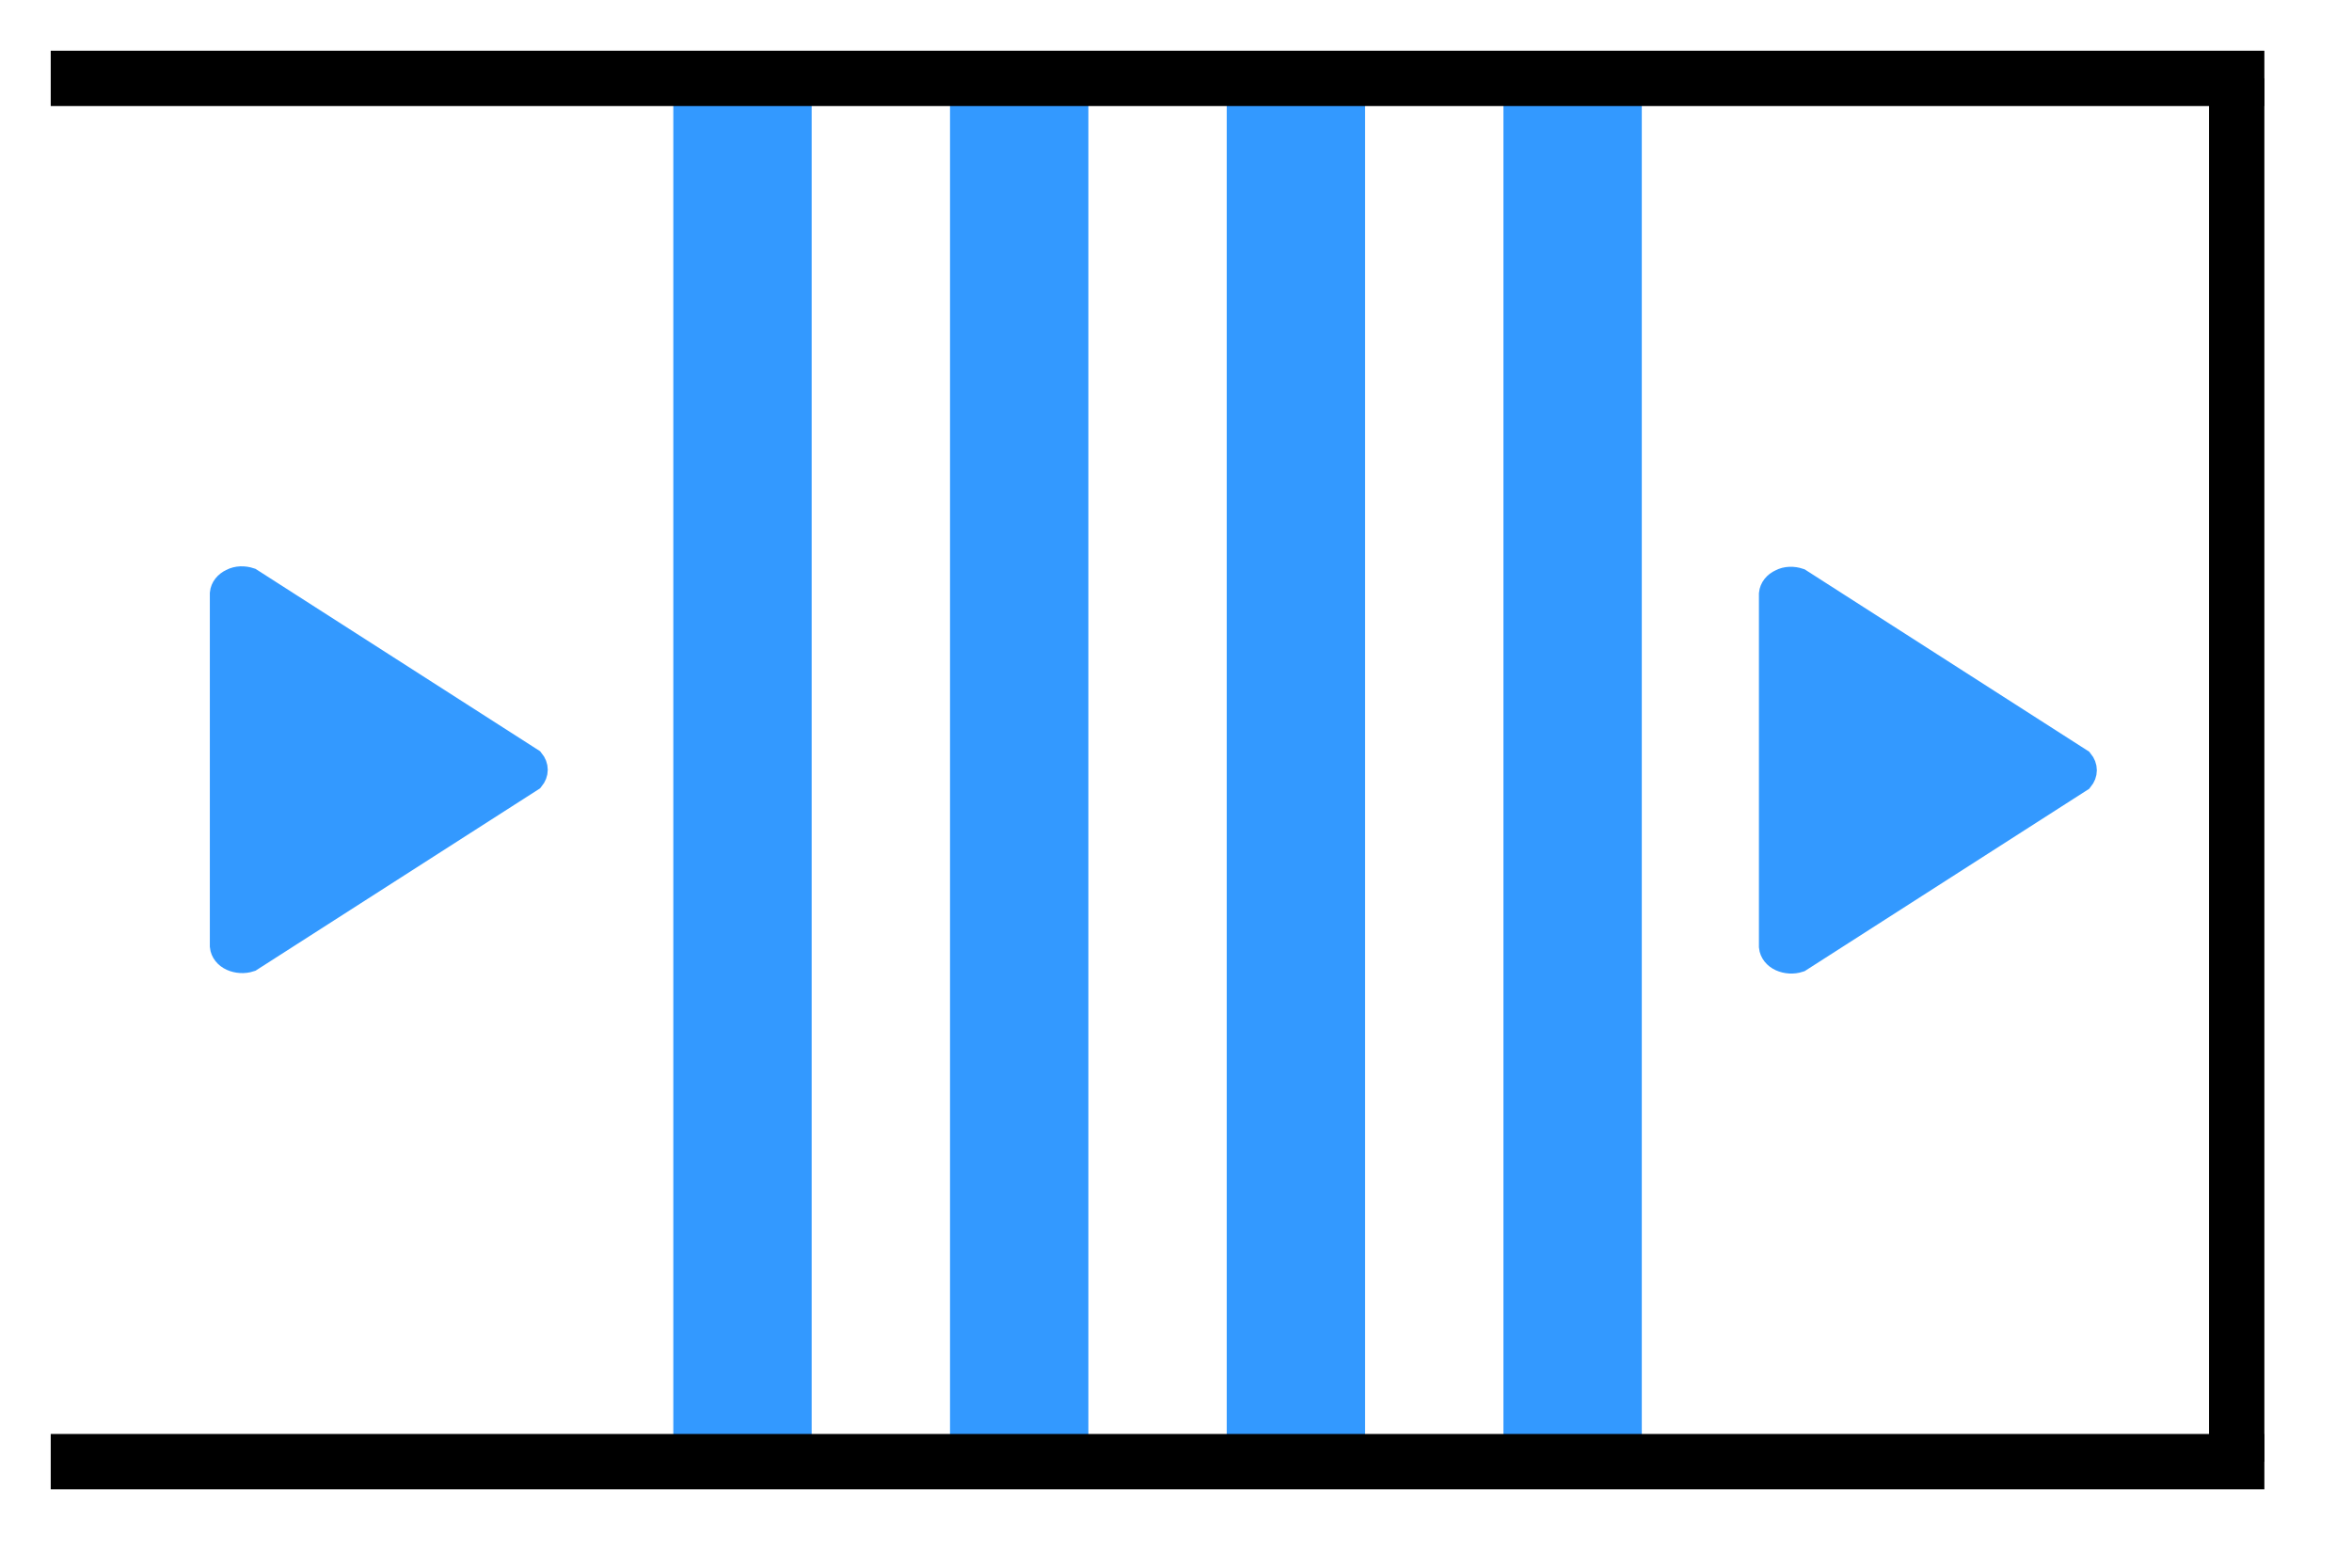
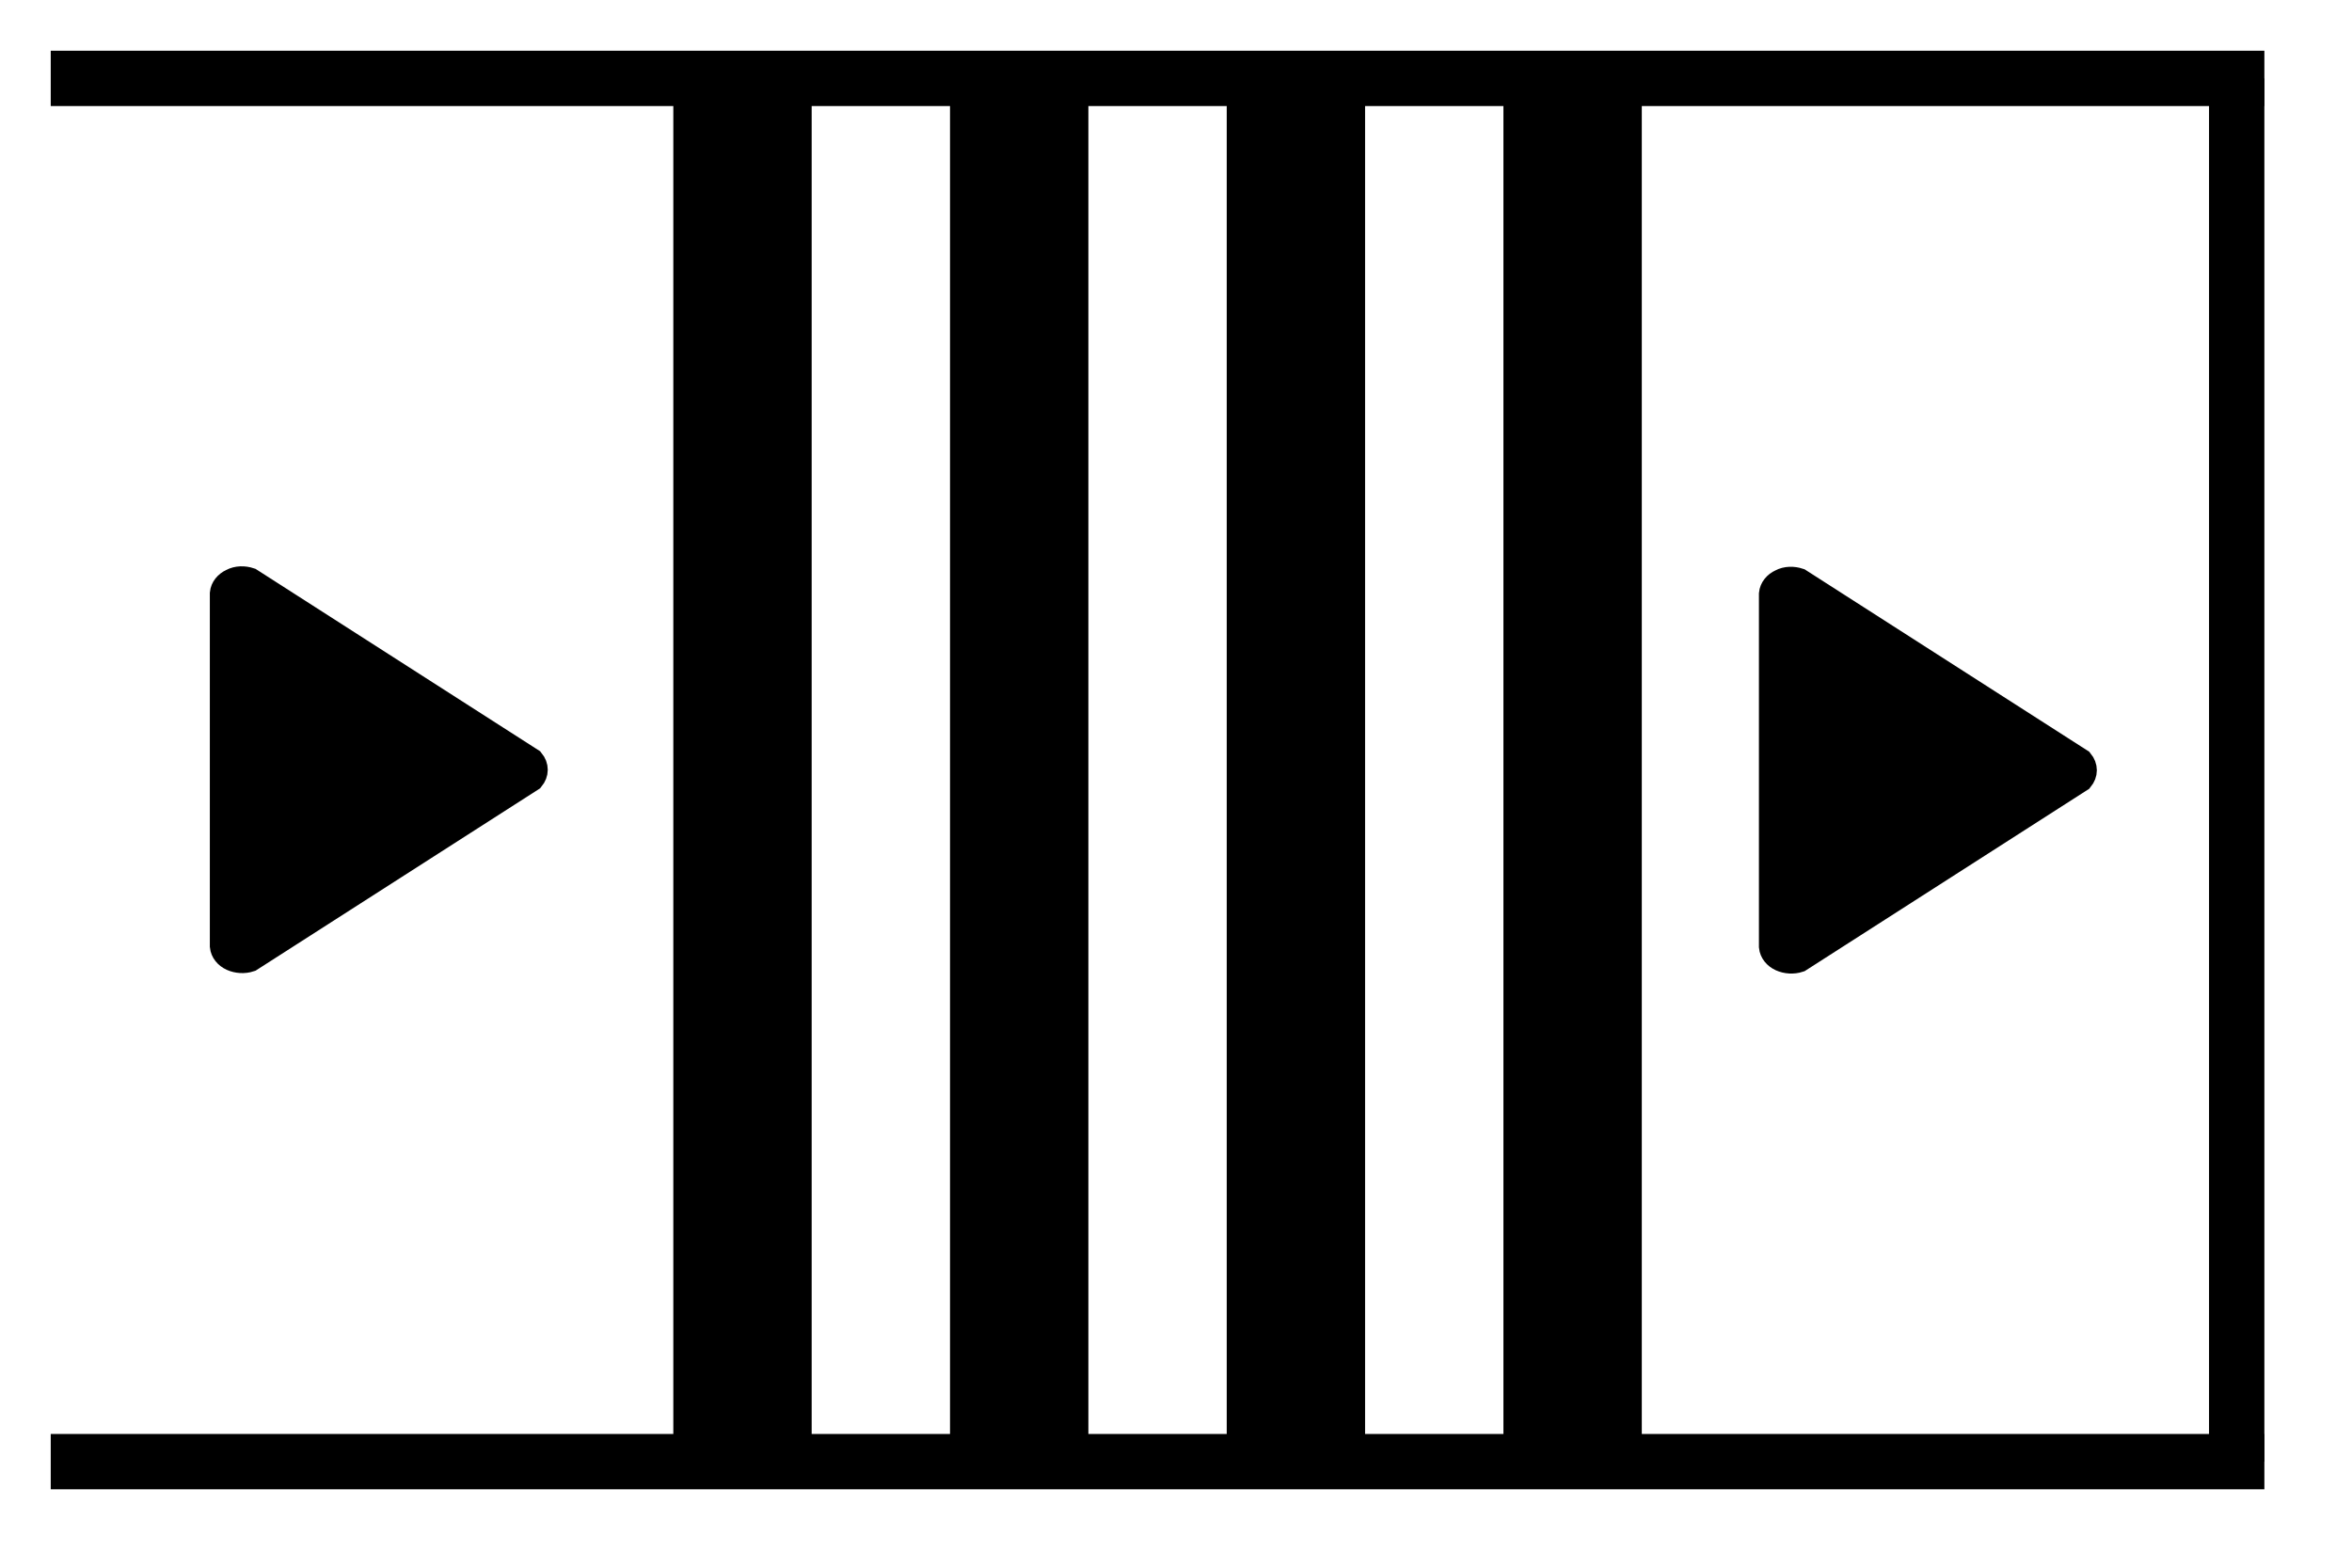
<svg xmlns="http://www.w3.org/2000/svg" version="1.1" width="51px" height="34px" viewBox="-0.5 -0.5 51 34">
  <defs />
  <g>
-     <path d="M 21.6 31.2 L 21.6 1.2" fill="none" stroke="#3399ff" stroke-width="3" stroke-miterlimit="10" pointer-events="stroke" />
-     <path d="M 27.6 31.2 L 27.6 1.2" fill="none" stroke="#3399ff" stroke-width="3" stroke-miterlimit="10" pointer-events="stroke" />
-     <path d="M 33.6 31.2 L 33.6 1.2" fill="none" stroke="#3399ff" stroke-width="3" stroke-miterlimit="10" pointer-events="stroke" />
-     <path d="M 15.6 31.2 L 15.6 1.2" fill="none" stroke="#3399ff" stroke-width="3" stroke-miterlimit="10" pointer-events="stroke" />
-     <path d="M 37.5 19.58 L 45.15 19.58 C 45.25 19.57 45.34 19.5 45.39 19.39 C 45.44 19.28 45.45 19.14 45.41 19.02 L 41.5 12.92 C 41.39 12.83 41.26 12.83 41.15 12.92 L 37.24 19.02 C 37.2 19.14 37.2 19.28 37.26 19.39 C 37.31 19.5 37.4 19.57 37.5 19.58 Z" fill="#3399ff" stroke="#3399ff" stroke-width="0.6" stroke-miterlimit="10" transform="rotate(90,41.32,16.2)" pointer-events="all" />
-     <path d="M 3.9 19.58 L 11.55 19.58 C 11.65 19.57 11.74 19.5 11.79 19.39 C 11.84 19.28 11.85 19.14 11.81 19.02 L 7.9 12.92 C 7.79 12.83 7.66 12.83 7.55 12.92 L 3.64 19.02 C 3.6 19.14 3.6 19.28 3.66 19.39 C 3.71 19.5 3.8 19.57 3.9 19.58 Z" fill="#3399ff" stroke="#3399ff" stroke-width="0.6" stroke-miterlimit="10" transform="rotate(90,7.73,16.2)" pointer-events="all" />
+     <path d="M 21.6 31.2 L 21.6 1.2" fill="none" stroke="rgb(0, 0, 0)" stroke-width="3" stroke-miterlimit="10" pointer-events="stroke" />
+     <path d="M 27.6 31.2 L 27.6 1.2" fill="none" stroke="rgb(0, 0, 0)" stroke-width="3" stroke-miterlimit="10" pointer-events="stroke" />
+     <path d="M 33.6 31.2 L 33.6 1.2" fill="none" stroke="rgb(0, 0, 0)" stroke-width="3" stroke-miterlimit="10" pointer-events="stroke" />
+     <path d="M 15.6 31.2 L 15.6 1.2" fill="none" stroke="rgb(0, 0, 0)" stroke-width="3" stroke-miterlimit="10" pointer-events="stroke" />
+     <path d="M 37.5 19.58 L 45.15 19.58 C 45.25 19.57 45.34 19.5 45.39 19.39 C 45.44 19.28 45.45 19.14 45.41 19.02 L 41.5 12.92 C 41.39 12.83 41.26 12.83 41.15 12.92 L 37.24 19.02 C 37.2 19.14 37.2 19.28 37.26 19.39 C 37.31 19.5 37.4 19.57 37.5 19.58 Z" fill="rgb(0, 0, 0)" stroke="rgb(0, 0, 0)" stroke-width="0.6" stroke-miterlimit="10" transform="rotate(90,41.32,16.2)" pointer-events="all" />
+     <path d="M 3.9 19.58 L 11.55 19.58 C 11.65 19.57 11.74 19.5 11.79 19.39 C 11.84 19.28 11.85 19.14 11.81 19.02 L 7.9 12.92 C 7.79 12.83 7.66 12.83 7.55 12.92 L 3.64 19.02 C 3.6 19.14 3.6 19.28 3.66 19.39 C 3.71 19.5 3.8 19.57 3.9 19.58 Z" fill="rgb(0, 0, 0)" stroke="rgb(0, 0, 0)" stroke-width="0.6" stroke-miterlimit="10" transform="rotate(90,7.73,16.2)" pointer-events="all" />
    <path d="M 0.6 31.2 L 48.6 31.2" fill="none" stroke="rgb(0, 0, 0)" stroke-width="1.2" stroke-miterlimit="10" pointer-events="stroke" />
    <path d="M 0.6 1.2 L 48.6 1.2" fill="none" stroke="rgb(0, 0, 0)" stroke-width="1.2" stroke-miterlimit="10" pointer-events="stroke" />
    <path d="M 48 1.2 L 48 31.2" fill="none" stroke="rgb(0, 0, 0)" stroke-width="1.2" stroke-miterlimit="10" pointer-events="stroke" />
  </g>
</svg>
